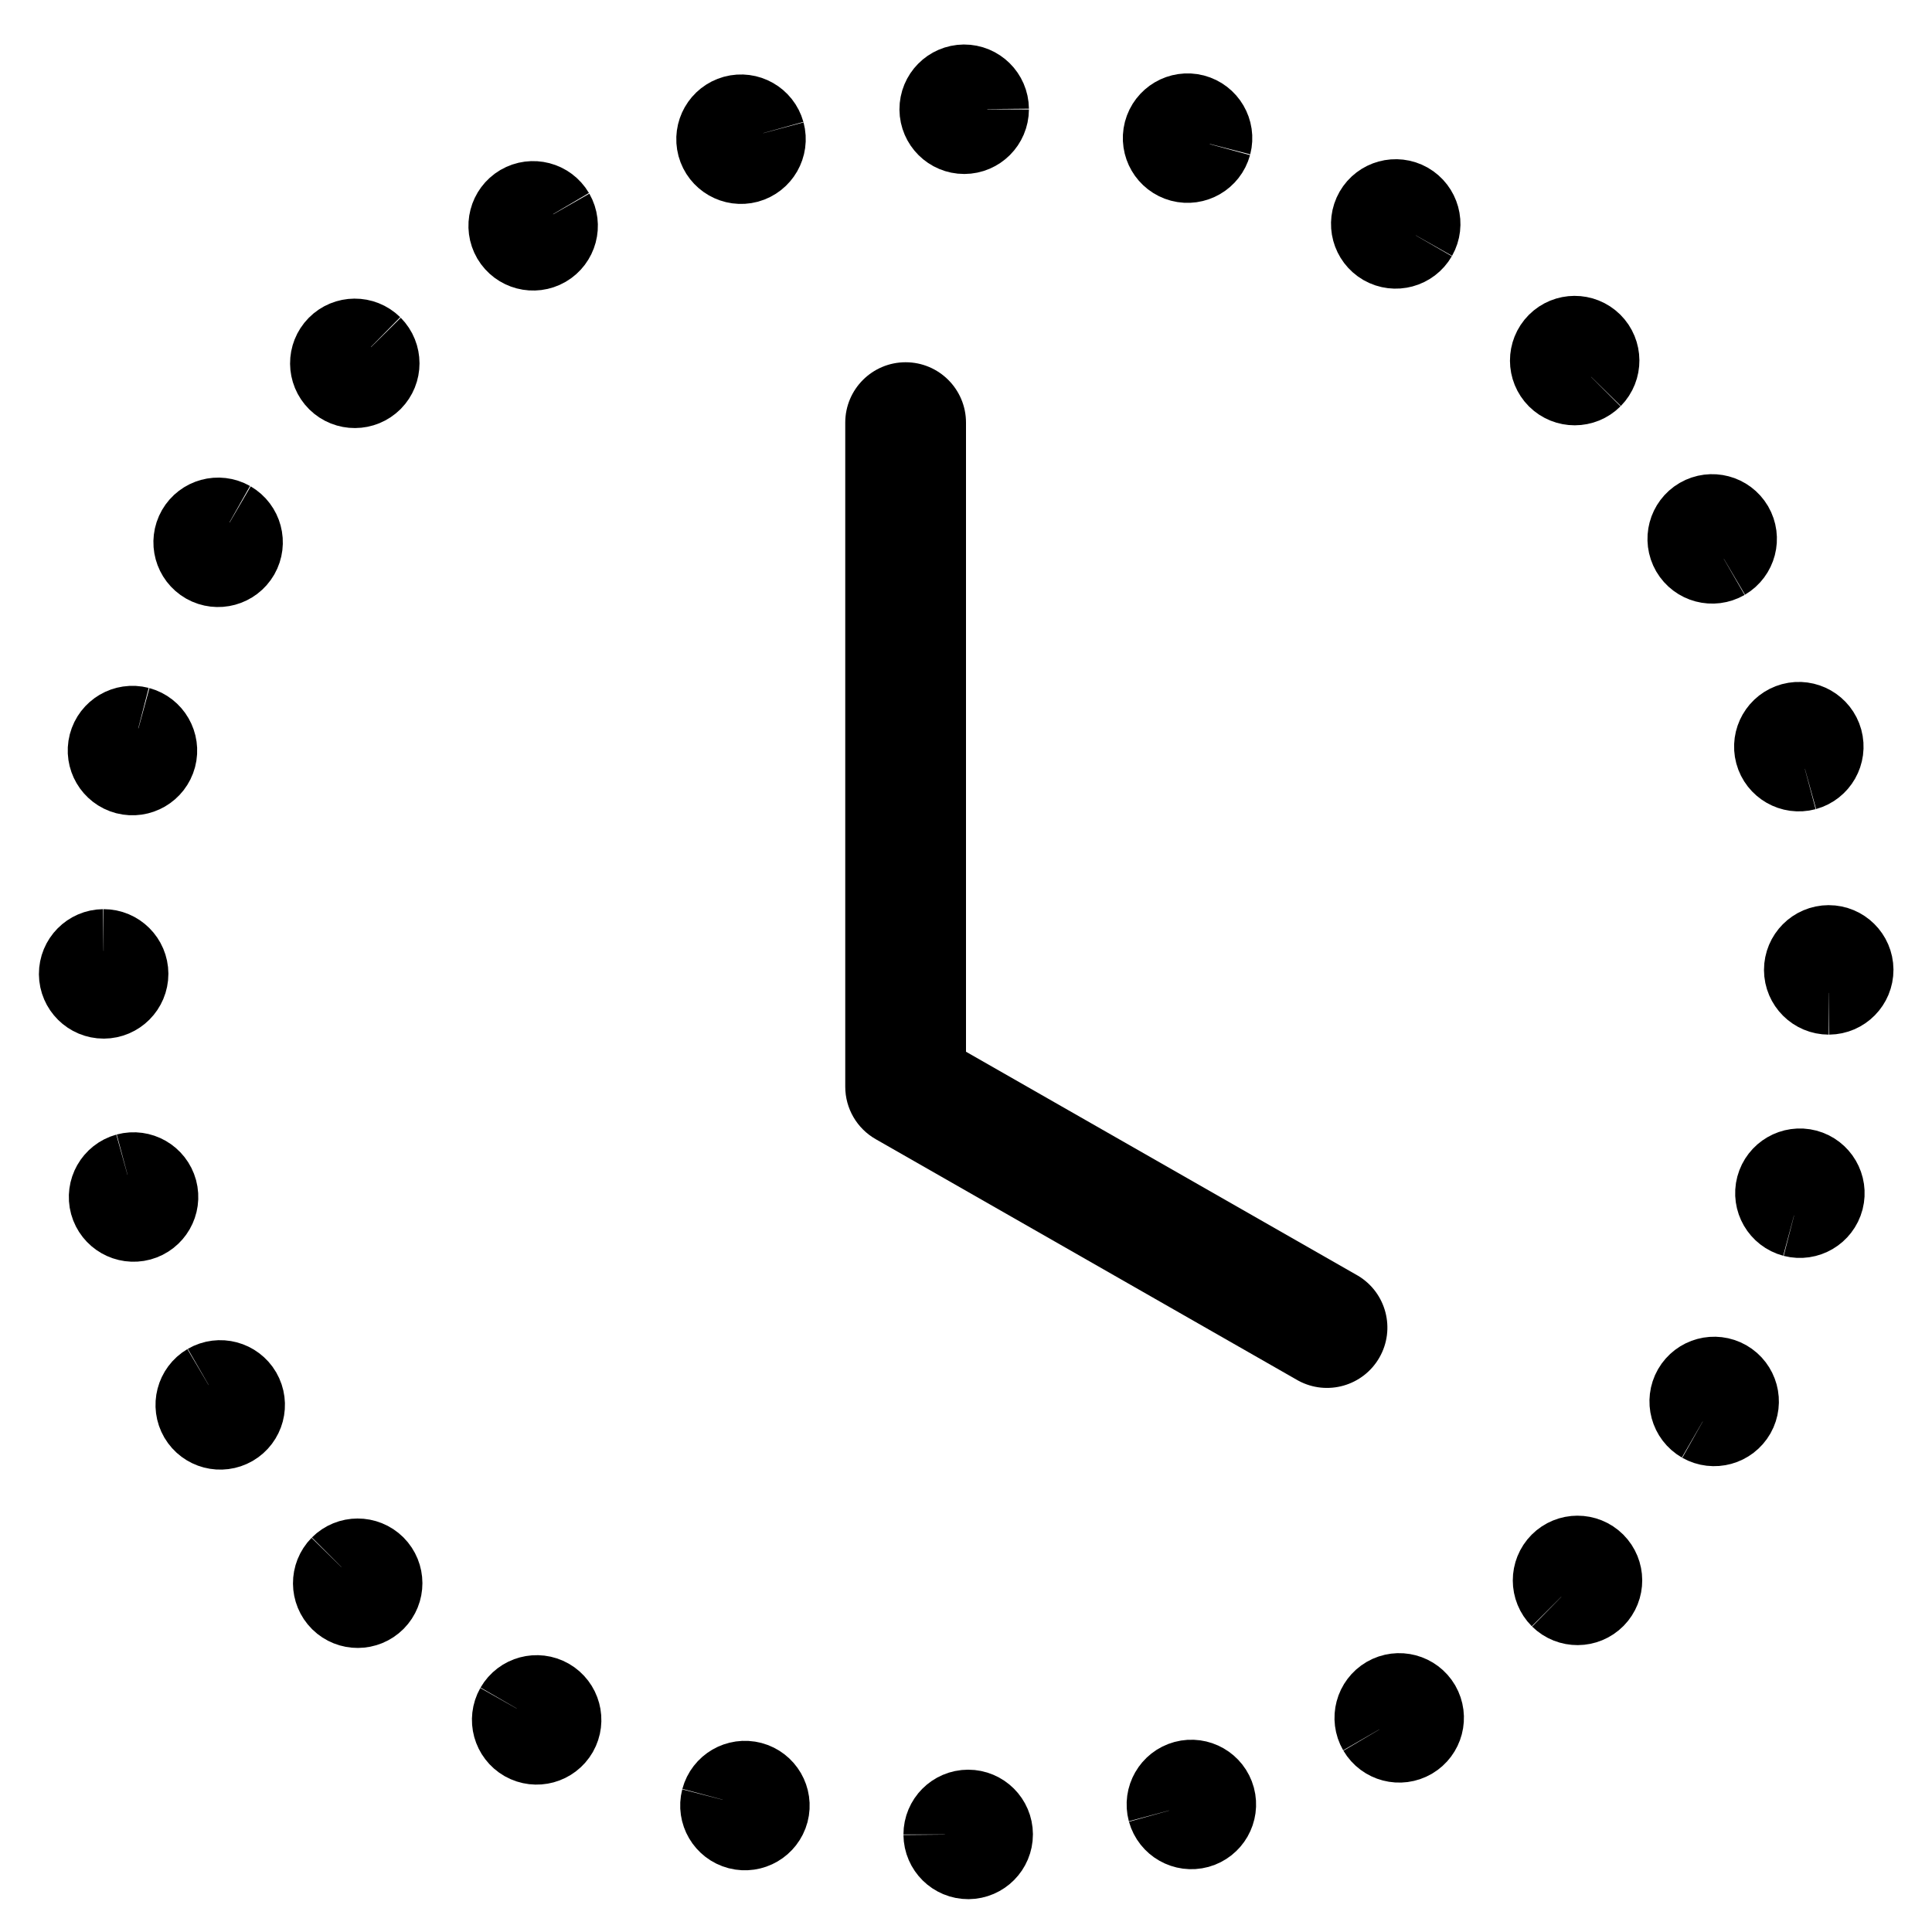
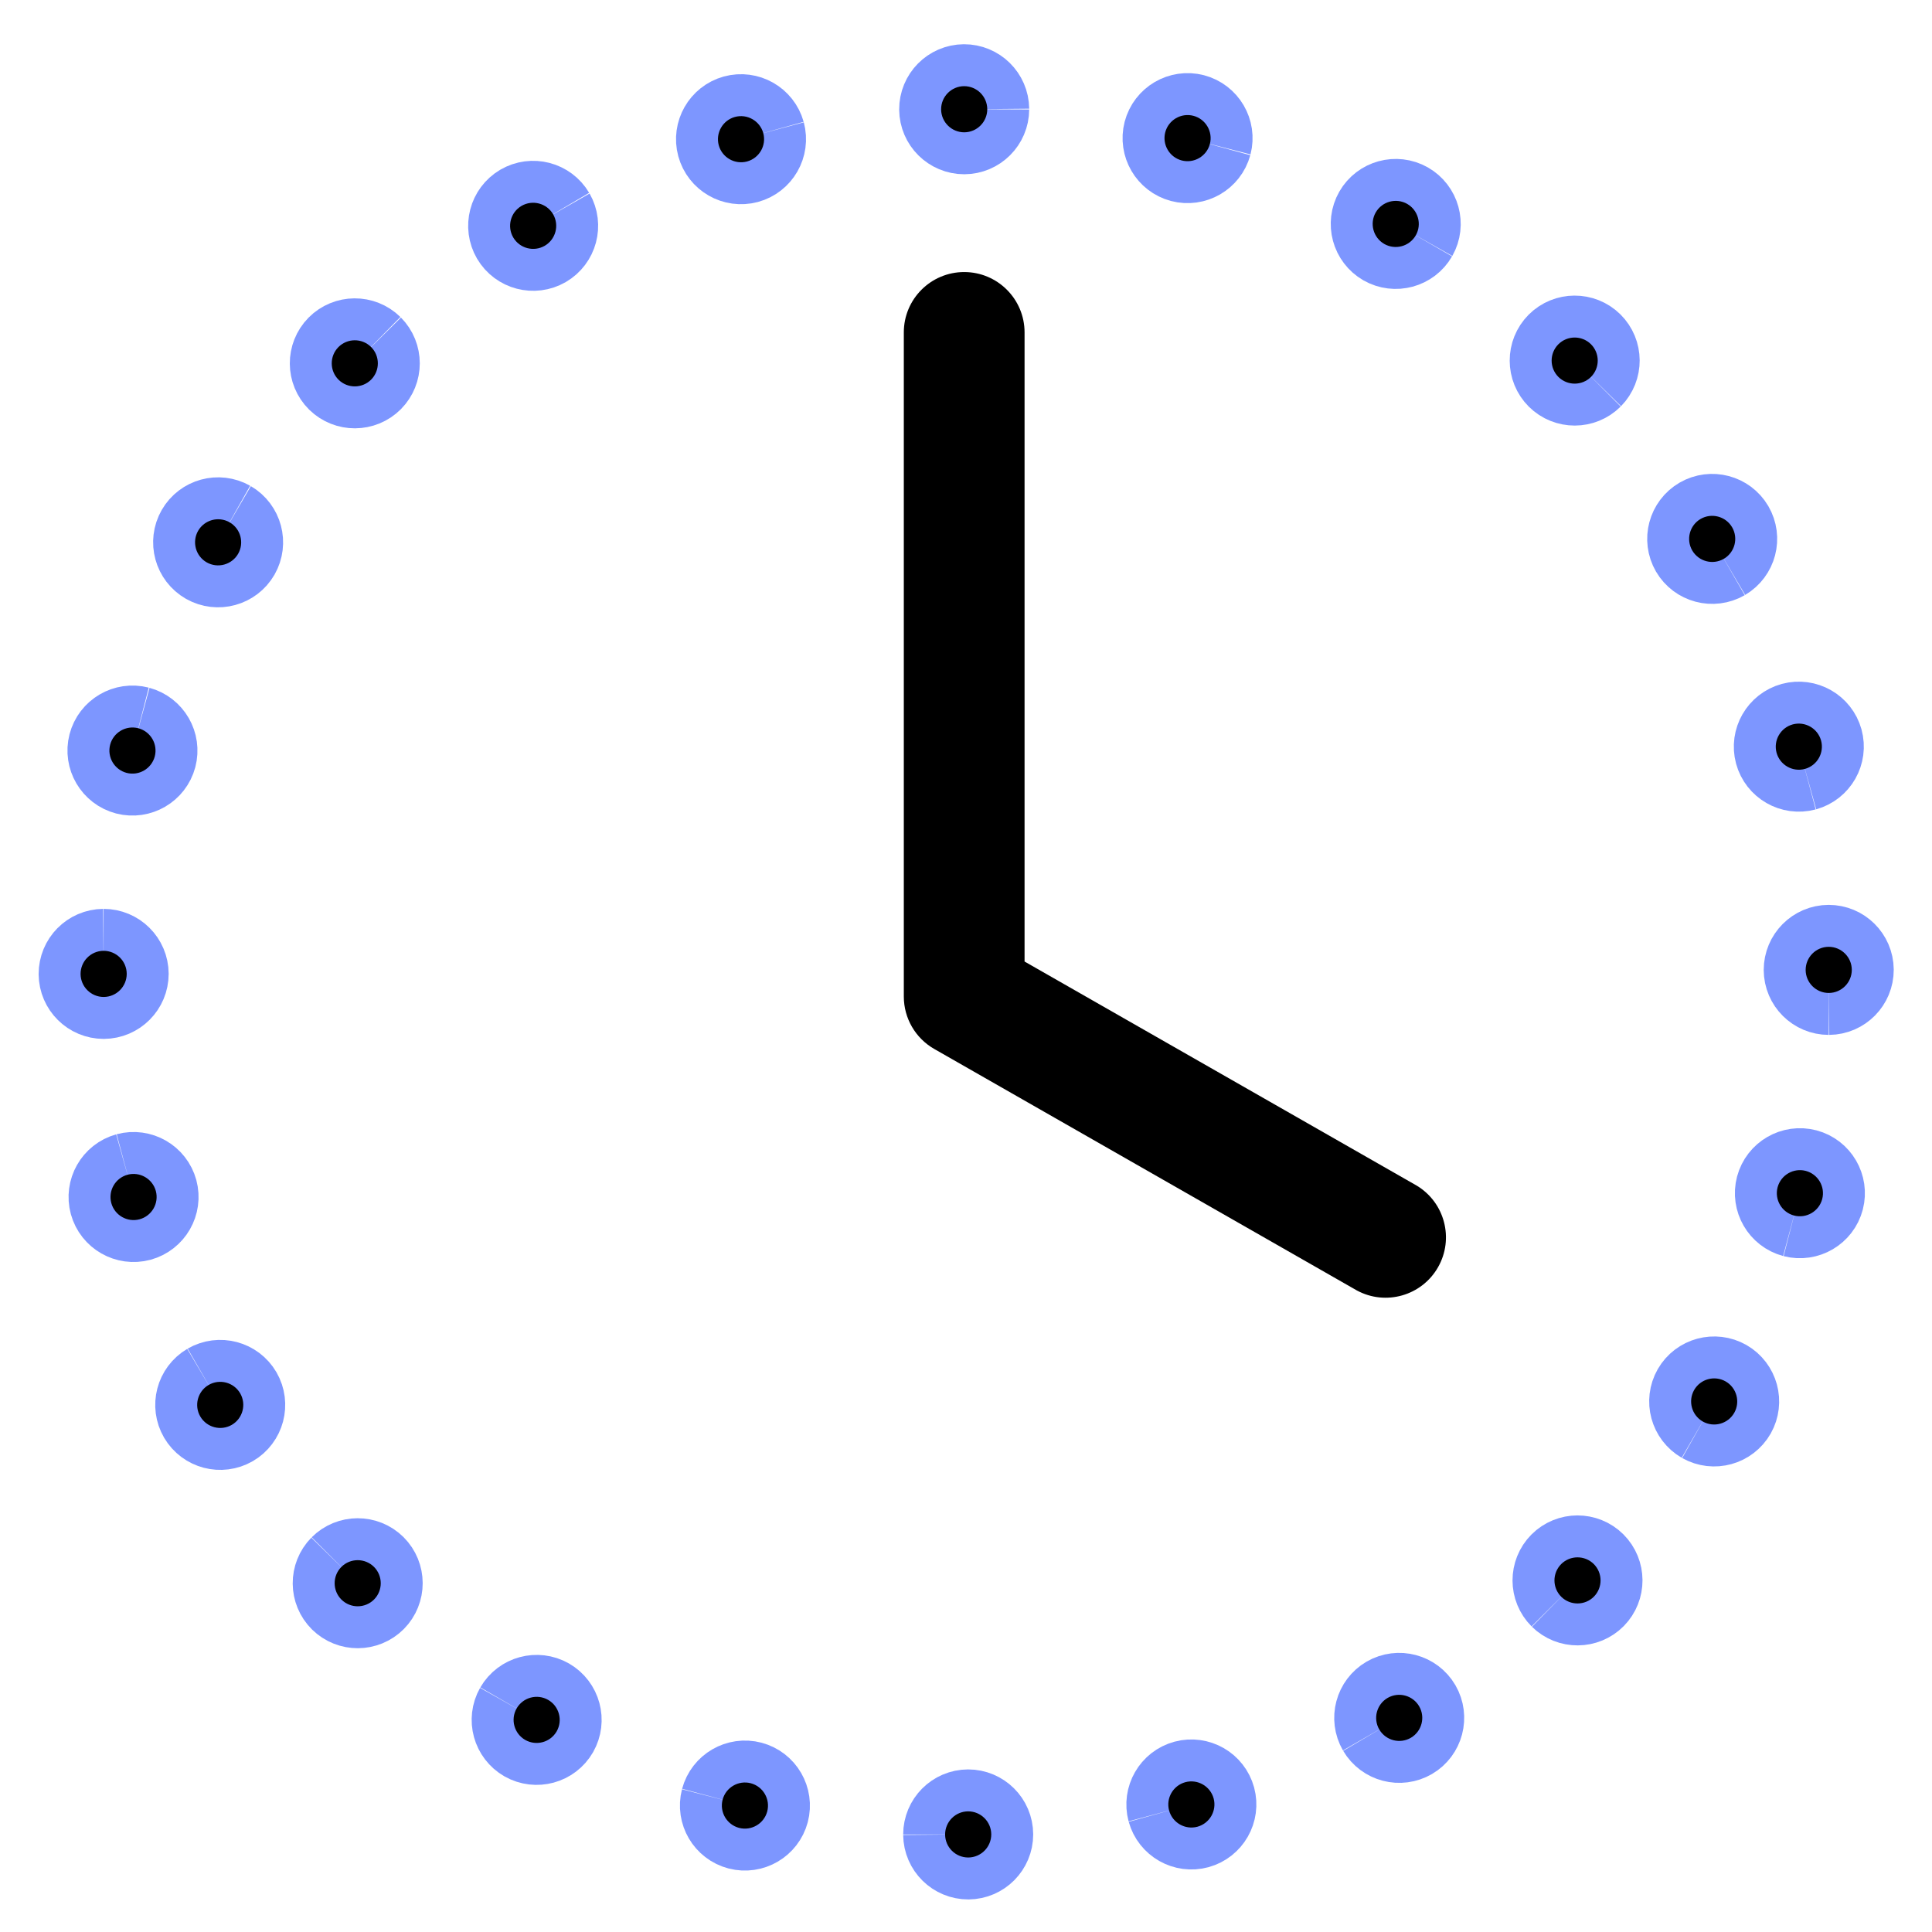
<svg xmlns="http://www.w3.org/2000/svg" width="16" height="16" fill="currentColor" class="bi bi-clock" viewBox="0 0 16 16" version="1.1" id="svg6">
  <defs id="defs10" />
-   <path d="M8 3.5a.5.5 0 0 0-1 0V9a.5.5 0 0 0 .252.434l3.5 2a.5.5 0 0 0 .496-.868L8 8.71z" id="path2" />
-   <g id="g1724" transform="matrix(0.8950786,0,0,0.8950786,1.229376,0.017223)">
-     <path style="opacity:1;fill:#000000;fill-opacity:1;stroke:#000000;stroke-width:0.771;stroke-dasharray:none;stroke-opacity:1;paint-order:stroke markers fill" id="path1303" d="M 7.761,0.992 A 0.214,0.214 0 0 1 7.548,1.205 0.214,0.214 0 0 1 7.334,0.993 0.214,0.214 0 0 1 7.546,0.778 0.214,0.214 0 0 1 7.761,0.99" />
-     <path style="opacity:1;fill:#000000;fill-opacity:1;stroke:#000000;stroke-width:0.771;stroke-dasharray:none;stroke-opacity:1;paint-order:stroke markers fill" id="path1628" d="M 5.181,2.644 A 0.214,0.214 0 0 1 4.968,2.858 0.214,0.214 0 0 1 4.754,2.645 0.214,0.214 0 0 1 4.966,2.431 0.214,0.214 0 0 1 5.181,2.643" transform="rotate(-15)" />
-     <path style="opacity:1;fill:#000000;fill-opacity:1;stroke:#000000;stroke-width:0.771;stroke-dasharray:none;stroke-opacity:1;paint-order:stroke markers fill" id="path1642" d="M 2.261,3.573 A 0.214,0.214 0 0 1 2.048,3.786 0.214,0.214 0 0 1 1.834,3.574 0.214,0.214 0 0 1 2.046,3.359 0.214,0.214 0 0 1 2.261,3.571" transform="rotate(-30)" />
-     <path style="opacity:1;fill:#000000;fill-opacity:1;stroke:#000000;stroke-width:0.771;stroke-dasharray:none;stroke-opacity:1;paint-order:stroke markers fill" id="path1644" d="M -0.8,3.714 A 0.214,0.214 0 0 1 -1.013,3.927 0.214,0.214 0 0 1 -1.227,3.715 0.214,0.214 0 0 1 -1.015,3.5 0.214,0.214 0 0 1 -0.8,3.712" transform="rotate(-45)" />
-     <path style="opacity:1;fill:#000000;fill-opacity:1;stroke:#000000;stroke-width:0.771;stroke-dasharray:none;stroke-opacity:1;paint-order:stroke markers fill" id="path1646" d="M -3.793,3.058 A 0.214,0.214 0 0 1 -4.006,3.271 0.214,0.214 0 0 1 -4.22,3.059 0.214,0.214 0 0 1 -4.007,2.844 0.214,0.214 0 0 1 -3.793,3.056" transform="rotate(-60)" />
-     <path style="opacity:1;fill:#000000;fill-opacity:1;stroke:#000000;stroke-width:0.771;stroke-dasharray:none;stroke-opacity:1;paint-order:stroke markers fill" id="path1648" d="M -6.514,1.65 A 0.214,0.214 0 0 1 -6.727,1.863 0.214,0.214 0 0 1 -6.941,1.651 0.214,0.214 0 0 1 -6.729,1.436 0.214,0.214 0 0 1 -6.514,1.648" transform="rotate(-75)" />
-     <path style="opacity:1;fill:#000000;fill-opacity:1;stroke:#000000;stroke-width:0.771;stroke-dasharray:none;stroke-opacity:1;paint-order:stroke markers fill" id="path1650" d="m -8.778,-0.415 a 0.214,0.214 0 0 1 -0.213,0.214 0.214,0.214 0 0 1 -0.214,-0.213 0.214,0.214 0 0 1 0.212,-0.214 0.214,0.214 0 0 1 0.215,0.212" transform="rotate(-90)" />
-     <path style="opacity:1;fill:#000000;fill-opacity:1;stroke:#000000;stroke-width:0.771;stroke-dasharray:none;stroke-opacity:1;paint-order:stroke markers fill" id="path1652" d="m -10.43,-2.995 a 0.214,0.214 0 0 1 -0.213,0.214 0.214,0.214 0 0 1 -0.214,-0.213 0.214,0.214 0 0 1 0.212,-0.214 0.214,0.214 0 0 1 0.215,0.212" transform="rotate(-105)" />
-     <path style="opacity:1;fill:#000000;fill-opacity:1;stroke:#000000;stroke-width:0.771;stroke-dasharray:none;stroke-opacity:1;paint-order:stroke markers fill" id="path1668" d="m -11.359,-5.915 a 0.214,0.214 0 0 1 -0.213,0.214 0.214,0.214 0 0 1 -0.214,-0.213 0.214,0.214 0 0 1 0.212,-0.214 0.214,0.214 0 0 1 0.215,0.212" transform="rotate(-120)" />
-     <path style="opacity:1;fill:#000000;fill-opacity:1;stroke:#000000;stroke-width:0.771;stroke-dasharray:none;stroke-opacity:1;paint-order:stroke markers fill" id="path1670" d="m -11.5,-8.976 a 0.214,0.214 0 0 1 -0.213,0.214 0.214,0.214 0 0 1 -0.214,-0.213 0.214,0.214 0 0 1 0.212,-0.214 0.214,0.214 0 0 1 0.215,0.212" transform="rotate(-135)" />
-     <path style="opacity:1;fill:#000000;fill-opacity:1;stroke:#000000;stroke-width:0.771;stroke-dasharray:none;stroke-opacity:1;paint-order:stroke markers fill" id="path1672" d="m -10.844,-11.969 a 0.214,0.214 0 0 1 -0.213,0.214 0.214,0.214 0 0 1 -0.214,-0.213 0.214,0.214 0 0 1 0.212,-0.214 0.214,0.214 0 0 1 0.215,0.212" transform="rotate(-150)" />
-     <path style="opacity:1;fill:#000000;fill-opacity:1;stroke:#000000;stroke-width:0.771;stroke-dasharray:none;stroke-opacity:1;paint-order:stroke markers fill" id="path1674" d="m -9.436,-14.69 a 0.214,0.214 0 0 1 -0.213,0.214 0.214,0.214 0 0 1 -0.214,-0.213 0.214,0.214 0 0 1 0.212,-0.214 0.214,0.214 0 0 1 0.215,0.212" transform="rotate(-165)" />
-     <path style="opacity:1;fill:#000000;fill-opacity:1;stroke:#000000;stroke-width:0.771;stroke-dasharray:none;stroke-opacity:1;paint-order:stroke markers fill" id="path1676" d="m -7.371,-16.954 a 0.214,0.214 0 0 1 -0.213,0.214 0.214,0.214 0 0 1 -0.214,-0.213 0.214,0.214 0 0 1 0.212,-0.214 0.214,0.214 0 0 1 0.215,0.212" transform="scale(-1)" />
-     <path style="opacity:1;fill:#000000;fill-opacity:1;stroke:#000000;stroke-width:0.771;stroke-dasharray:none;stroke-opacity:1;paint-order:stroke markers fill" id="path1678" d="m -4.791,-18.606 a 0.214,0.214 0 0 1 -0.213,0.214 0.214,0.214 0 0 1 -0.214,-0.213 0.214,0.214 0 0 1 0.212,-0.214 0.214,0.214 0 0 1 0.215,0.212" transform="rotate(165)" />
-     <path style="opacity:1;fill:#000000;fill-opacity:1;stroke:#000000;stroke-width:0.771;stroke-dasharray:none;stroke-opacity:1;paint-order:stroke markers fill" id="path1680" d="m -1.871,-19.535 a 0.214,0.214 0 0 1 -0.213,0.214 0.214,0.214 0 0 1 -0.214,-0.213 0.214,0.214 0 0 1 0.212,-0.214 0.214,0.214 0 0 1 0.215,0.212" transform="rotate(150)" />
-     <path style="opacity:1;fill:#000000;fill-opacity:1;stroke:#000000;stroke-width:0.771;stroke-dasharray:none;stroke-opacity:1;paint-order:stroke markers fill" id="path1682" d="m 1.19,-19.676 a 0.214,0.214 0 0 1 -0.213,0.214 0.214,0.214 0 0 1 -0.214,-0.213 0.214,0.214 0 0 1 0.212,-0.214 0.214,0.214 0 0 1 0.215,0.212" transform="rotate(135)" />
-     <path style="opacity:1;fill:#000000;fill-opacity:1;stroke:#000000;stroke-width:0.771;stroke-dasharray:none;stroke-opacity:1;paint-order:stroke markers fill" id="path1684" d="m 4.183,-19.02 a 0.214,0.214 0 0 1 -0.213,0.214 0.214,0.214 0 0 1 -0.214,-0.213 0.214,0.214 0 0 1 0.212,-0.214 0.214,0.214 0 0 1 0.215,0.212" transform="rotate(120)" />
-     <path style="opacity:1;fill:#000000;fill-opacity:1;stroke:#000000;stroke-width:0.771;stroke-dasharray:none;stroke-opacity:1;paint-order:stroke markers fill" id="path1686" d="m 6.904,-17.612 a 0.214,0.214 0 0 1 -0.213,0.214 0.214,0.214 0 0 1 -0.214,-0.213 0.214,0.214 0 0 1 0.212,-0.214 0.214,0.214 0 0 1 0.215,0.212" transform="rotate(105)" />
-     <path style="opacity:1;fill:#000000;fill-opacity:1;stroke:#000000;stroke-width:0.771;stroke-dasharray:none;stroke-opacity:1;paint-order:stroke markers fill" id="path1688" d="m 9.168,-15.547 a 0.214,0.214 0 0 1 -0.213,0.214 0.214,0.214 0 0 1 -0.214,-0.213 0.214,0.214 0 0 1 0.212,-0.214 0.214,0.214 0 0 1 0.215,0.212" transform="rotate(90)" />
-     <path style="opacity:1;fill:#000000;fill-opacity:1;stroke:#000000;stroke-width:0.771;stroke-dasharray:none;stroke-opacity:1;paint-order:stroke markers fill" id="path1690" d="m 10.82,-12.967 a 0.214,0.214 0 0 1 -0.213,0.214 0.214,0.214 0 0 1 -0.214,-0.213 0.214,0.214 0 0 1 0.212,-0.214 0.214,0.214 0 0 1 0.215,0.212" transform="rotate(75)" />
-     <path style="opacity:1;fill:#000000;fill-opacity:1;stroke:#000000;stroke-width:0.771;stroke-dasharray:none;stroke-opacity:1;paint-order:stroke markers fill" id="path1692" d="m 11.749,-10.047 a 0.214,0.214 0 0 1 -0.213,0.214 0.214,0.214 0 0 1 -0.214,-0.213 0.214,0.214 0 0 1 0.212,-0.214 0.214,0.214 0 0 1 0.215,0.212" transform="rotate(60)" />
-     <path style="opacity:1;fill:#000000;fill-opacity:1;stroke:#000000;stroke-width:0.771;stroke-dasharray:none;stroke-opacity:1;paint-order:stroke markers fill" id="path1694" d="m 11.89,-6.986 a 0.214,0.214 0 0 1 -0.213,0.214 0.214,0.214 0 0 1 -0.214,-0.213 0.214,0.214 0 0 1 0.212,-0.214 0.214,0.214 0 0 1 0.215,0.212" transform="rotate(45)" />
-     <path style="opacity:1;fill:#000000;fill-opacity:1;stroke:#000000;stroke-width:0.771;stroke-dasharray:none;stroke-opacity:1;paint-order:stroke markers fill" id="path1696" d="m 11.234,-3.993 a 0.214,0.214 0 0 1 -0.213,0.214 0.214,0.214 0 0 1 -0.214,-0.213 0.214,0.214 0 0 1 0.212,-0.214 0.214,0.214 0 0 1 0.215,0.212" transform="rotate(30)" />
-     <path style="opacity:1;fill:#000000;fill-opacity:1;stroke:#000000;stroke-width:0.771;stroke-dasharray:none;stroke-opacity:1;paint-order:stroke markers fill" id="path1698" d="M 9.826,-1.272 A 0.214,0.214 0 0 1 9.613,-1.059 0.214,0.214 0 0 1 9.399,-1.271 0.214,0.214 0 0 1 9.611,-1.486 0.214,0.214 0 0 1 9.826,-1.274" transform="rotate(15)" />
+   <path d="m 8.485,2.753 a 0.5,0.5 0 0 0 -1,0 v 5.5 a 0.5,0.5 0 0 0 0.252,0.434 L 11.237,10.687 a 0.5,0.5 0 0 0 0.496,-0.868 l -3.248,-1.856 z" id="path2" />
+   <g id="g1724" transform="matrix(0.8950786,0,0,0.8950786,1.229376,0.017223)" style="stroke-width:0.776;stroke-dasharray:none;fill-rule:evenodd;stroke:#7d96ff;stroke-opacity:1;fill:#000000;fill-opacity:1">
+     <path style="opacity:1;fill:#000000;stroke:#7d96ff;stroke-width:0.776;stroke-dasharray:none;paint-order:stroke markers fill;fill-rule:evenodd;stroke-opacity:1;fill-opacity:1" id="path1303" d="M 7.761,0.992 A 0.214,0.214 0 0 1 7.548,1.205 0.214,0.214 0 0 1 7.334,0.993 0.214,0.214 0 0 1 7.546,0.778 0.214,0.214 0 0 1 7.761,0.99" />
+     <path style="opacity:1;fill:#000000;stroke:#7d96ff;stroke-width:0.776;stroke-dasharray:none;paint-order:stroke markers fill;fill-rule:evenodd;stroke-opacity:1;fill-opacity:1" id="path1628" d="M 5.181,2.644 A 0.214,0.214 0 0 1 4.968,2.858 0.214,0.214 0 0 1 4.754,2.645 0.214,0.214 0 0 1 4.966,2.431 0.214,0.214 0 0 1 5.181,2.643" transform="rotate(-15)" />
+     <path style="opacity:1;fill:#000000;stroke:#7d96ff;stroke-width:0.776;stroke-dasharray:none;paint-order:stroke markers fill;fill-rule:evenodd;stroke-opacity:1;fill-opacity:1" id="path1642" d="M 2.261,3.573 A 0.214,0.214 0 0 1 2.048,3.786 0.214,0.214 0 0 1 1.834,3.574 0.214,0.214 0 0 1 2.046,3.359 0.214,0.214 0 0 1 2.261,3.571" transform="rotate(-30)" />
+     <path style="opacity:1;fill:#000000;stroke:#7d96ff;stroke-width:0.776;stroke-dasharray:none;paint-order:stroke markers fill;fill-rule:evenodd;stroke-opacity:1;fill-opacity:1" id="path1644" d="M -0.8,3.714 A 0.214,0.214 0 0 1 -1.013,3.927 0.214,0.214 0 0 1 -1.227,3.715 0.214,0.214 0 0 1 -1.015,3.5 0.214,0.214 0 0 1 -0.8,3.712" transform="rotate(-45)" />
+     <path style="opacity:1;fill:#000000;stroke:#7d96ff;stroke-width:0.776;stroke-dasharray:none;paint-order:stroke markers fill;fill-rule:evenodd;stroke-opacity:1;fill-opacity:1" id="path1646" d="M -3.793,3.058 A 0.214,0.214 0 0 1 -4.006,3.271 0.214,0.214 0 0 1 -4.22,3.059 0.214,0.214 0 0 1 -4.007,2.844 0.214,0.214 0 0 1 -3.793,3.056" transform="rotate(-60)" />
+     <path style="opacity:1;fill:#000000;stroke:#7d96ff;stroke-width:0.776;stroke-dasharray:none;paint-order:stroke markers fill;fill-rule:evenodd;stroke-opacity:1;fill-opacity:1" id="path1648" d="M -6.514,1.65 A 0.214,0.214 0 0 1 -6.727,1.863 0.214,0.214 0 0 1 -6.941,1.651 0.214,0.214 0 0 1 -6.729,1.436 0.214,0.214 0 0 1 -6.514,1.648" transform="rotate(-75)" />
+     <path style="opacity:1;fill:#000000;stroke:#7d96ff;stroke-width:0.776;stroke-dasharray:none;paint-order:stroke markers fill;fill-rule:evenodd;stroke-opacity:1;fill-opacity:1" id="path1650" d="m -8.778,-0.415 a 0.214,0.214 0 0 1 -0.213,0.214 0.214,0.214 0 0 1 -0.214,-0.213 0.214,0.214 0 0 1 0.212,-0.214 0.214,0.214 0 0 1 0.215,0.212" transform="rotate(-90)" />
+     <path style="opacity:1;fill:#000000;stroke:#7d96ff;stroke-width:0.776;stroke-dasharray:none;paint-order:stroke markers fill;fill-rule:evenodd;stroke-opacity:1;fill-opacity:1" id="path1652" d="m -10.43,-2.995 a 0.214,0.214 0 0 1 -0.213,0.214 0.214,0.214 0 0 1 -0.214,-0.213 0.214,0.214 0 0 1 0.212,-0.214 0.214,0.214 0 0 1 0.215,0.212" transform="rotate(-105)" />
+     <path style="opacity:1;fill:#000000;stroke:#7d96ff;stroke-width:0.776;stroke-dasharray:none;paint-order:stroke markers fill;fill-rule:evenodd;stroke-opacity:1;fill-opacity:1" id="path1668" d="m -11.359,-5.915 a 0.214,0.214 0 0 1 -0.213,0.214 0.214,0.214 0 0 1 -0.214,-0.213 0.214,0.214 0 0 1 0.212,-0.214 0.214,0.214 0 0 1 0.215,0.212" transform="rotate(-120)" />
+     <path style="opacity:1;fill:#000000;stroke:#7d96ff;stroke-width:0.776;stroke-dasharray:none;paint-order:stroke markers fill;fill-rule:evenodd;stroke-opacity:1;fill-opacity:1" id="path1670" d="m -11.5,-8.976 a 0.214,0.214 0 0 1 -0.213,0.214 0.214,0.214 0 0 1 -0.214,-0.213 0.214,0.214 0 0 1 0.212,-0.214 0.214,0.214 0 0 1 0.215,0.212" transform="rotate(-135)" />
+     <path style="opacity:1;fill:#000000;stroke:#7d96ff;stroke-width:0.776;stroke-dasharray:none;paint-order:stroke markers fill;fill-rule:evenodd;stroke-opacity:1;fill-opacity:1" id="path1672" d="m -10.844,-11.969 a 0.214,0.214 0 0 1 -0.213,0.214 0.214,0.214 0 0 1 -0.214,-0.213 0.214,0.214 0 0 1 0.212,-0.214 0.214,0.214 0 0 1 0.215,0.212" transform="rotate(-150)" />
+     <path style="opacity:1;fill:#000000;stroke:#7d96ff;stroke-width:0.776;stroke-dasharray:none;paint-order:stroke markers fill;fill-rule:evenodd;stroke-opacity:1;fill-opacity:1" id="path1674" d="m -9.436,-14.69 a 0.214,0.214 0 0 1 -0.213,0.214 0.214,0.214 0 0 1 -0.214,-0.213 0.214,0.214 0 0 1 0.212,-0.214 0.214,0.214 0 0 1 0.215,0.212" transform="rotate(-165)" />
+     <path style="opacity:1;fill:#000000;stroke:#7d96ff;stroke-width:0.776;stroke-dasharray:none;paint-order:stroke markers fill;fill-rule:evenodd;stroke-opacity:1;fill-opacity:1" id="path1676" d="m -7.371,-16.954 a 0.214,0.214 0 0 1 -0.213,0.214 0.214,0.214 0 0 1 -0.214,-0.213 0.214,0.214 0 0 1 0.212,-0.214 0.214,0.214 0 0 1 0.215,0.212" transform="scale(-1)" />
+     <path style="opacity:1;fill:#000000;stroke:#7d96ff;stroke-width:0.776;stroke-dasharray:none;paint-order:stroke markers fill;fill-rule:evenodd;stroke-opacity:1;fill-opacity:1" id="path1678" d="m -4.791,-18.606 a 0.214,0.214 0 0 1 -0.213,0.214 0.214,0.214 0 0 1 -0.214,-0.213 0.214,0.214 0 0 1 0.212,-0.214 0.214,0.214 0 0 1 0.215,0.212" transform="rotate(165)" />
+     <path style="opacity:1;fill:#000000;stroke:#7d96ff;stroke-width:0.776;stroke-dasharray:none;paint-order:stroke markers fill;fill-rule:evenodd;stroke-opacity:1;fill-opacity:1" id="path1680" d="m -1.871,-19.535 a 0.214,0.214 0 0 1 -0.213,0.214 0.214,0.214 0 0 1 -0.214,-0.213 0.214,0.214 0 0 1 0.212,-0.214 0.214,0.214 0 0 1 0.215,0.212" transform="rotate(150)" />
+     <path style="opacity:1;fill:#000000;stroke:#7d96ff;stroke-width:0.776;stroke-dasharray:none;paint-order:stroke markers fill;fill-rule:evenodd;stroke-opacity:1;fill-opacity:1" id="path1682" d="m 1.19,-19.676 a 0.214,0.214 0 0 1 -0.213,0.214 0.214,0.214 0 0 1 -0.214,-0.213 0.214,0.214 0 0 1 0.212,-0.214 0.214,0.214 0 0 1 0.215,0.212" transform="rotate(135)" />
+     <path style="opacity:1;fill:#000000;stroke:#7d96ff;stroke-width:0.776;stroke-dasharray:none;paint-order:stroke markers fill;fill-rule:evenodd;stroke-opacity:1;fill-opacity:1" id="path1684" d="m 4.183,-19.02 a 0.214,0.214 0 0 1 -0.213,0.214 0.214,0.214 0 0 1 -0.214,-0.213 0.214,0.214 0 0 1 0.212,-0.214 0.214,0.214 0 0 1 0.215,0.212" transform="rotate(120)" />
+     <path style="opacity:1;fill:#000000;stroke:#7d96ff;stroke-width:0.776;stroke-dasharray:none;paint-order:stroke markers fill;fill-rule:evenodd;stroke-opacity:1;fill-opacity:1" id="path1686" d="m 6.904,-17.612 a 0.214,0.214 0 0 1 -0.213,0.214 0.214,0.214 0 0 1 -0.214,-0.213 0.214,0.214 0 0 1 0.212,-0.214 0.214,0.214 0 0 1 0.215,0.212" transform="rotate(105)" />
+     <path style="opacity:1;fill:#000000;stroke:#7d96ff;stroke-width:0.776;stroke-dasharray:none;paint-order:stroke markers fill;fill-rule:evenodd;stroke-opacity:1;fill-opacity:1" id="path1688" d="m 9.168,-15.547 a 0.214,0.214 0 0 1 -0.213,0.214 0.214,0.214 0 0 1 -0.214,-0.213 0.214,0.214 0 0 1 0.212,-0.214 0.214,0.214 0 0 1 0.215,0.212" transform="rotate(90)" />
+     <path style="opacity:1;fill:#000000;stroke:#7d96ff;stroke-width:0.776;stroke-dasharray:none;paint-order:stroke markers fill;fill-rule:evenodd;stroke-opacity:1;fill-opacity:1" id="path1690" d="m 10.82,-12.967 a 0.214,0.214 0 0 1 -0.213,0.214 0.214,0.214 0 0 1 -0.214,-0.213 0.214,0.214 0 0 1 0.212,-0.214 0.214,0.214 0 0 1 0.215,0.212" transform="rotate(75)" />
+     <path style="opacity:1;fill:#000000;stroke:#7d96ff;stroke-width:0.776;stroke-dasharray:none;paint-order:stroke markers fill;fill-rule:evenodd;stroke-opacity:1;fill-opacity:1" id="path1692" d="m 11.749,-10.047 a 0.214,0.214 0 0 1 -0.213,0.214 0.214,0.214 0 0 1 -0.214,-0.213 0.214,0.214 0 0 1 0.212,-0.214 0.214,0.214 0 0 1 0.215,0.212" transform="rotate(60)" />
+     <path style="opacity:1;fill:#000000;stroke:#7d96ff;stroke-width:0.776;stroke-dasharray:none;paint-order:stroke markers fill;fill-rule:evenodd;stroke-opacity:1;fill-opacity:1" id="path1694" d="m 11.89,-6.986 a 0.214,0.214 0 0 1 -0.213,0.214 0.214,0.214 0 0 1 -0.214,-0.213 0.214,0.214 0 0 1 0.212,-0.214 0.214,0.214 0 0 1 0.215,0.212" transform="rotate(45)" />
+     <path style="opacity:1;fill:#000000;stroke:#7d96ff;stroke-width:0.776;stroke-dasharray:none;paint-order:stroke markers fill;fill-rule:evenodd;stroke-opacity:1;fill-opacity:1" id="path1696" d="m 11.234,-3.993 a 0.214,0.214 0 0 1 -0.213,0.214 0.214,0.214 0 0 1 -0.214,-0.213 0.214,0.214 0 0 1 0.212,-0.214 0.214,0.214 0 0 1 0.215,0.212" transform="rotate(30)" />
+     <path style="opacity:1;fill:#000000;stroke:#7d96ff;stroke-width:0.776;stroke-dasharray:none;paint-order:stroke markers fill;fill-rule:evenodd;stroke-opacity:1;fill-opacity:1" id="path1698" d="M 9.826,-1.272 A 0.214,0.214 0 0 1 9.613,-1.059 0.214,0.214 0 0 1 9.399,-1.271 0.214,0.214 0 0 1 9.611,-1.486 0.214,0.214 0 0 1 9.826,-1.274" transform="rotate(15)" />
  </g>
</svg>
